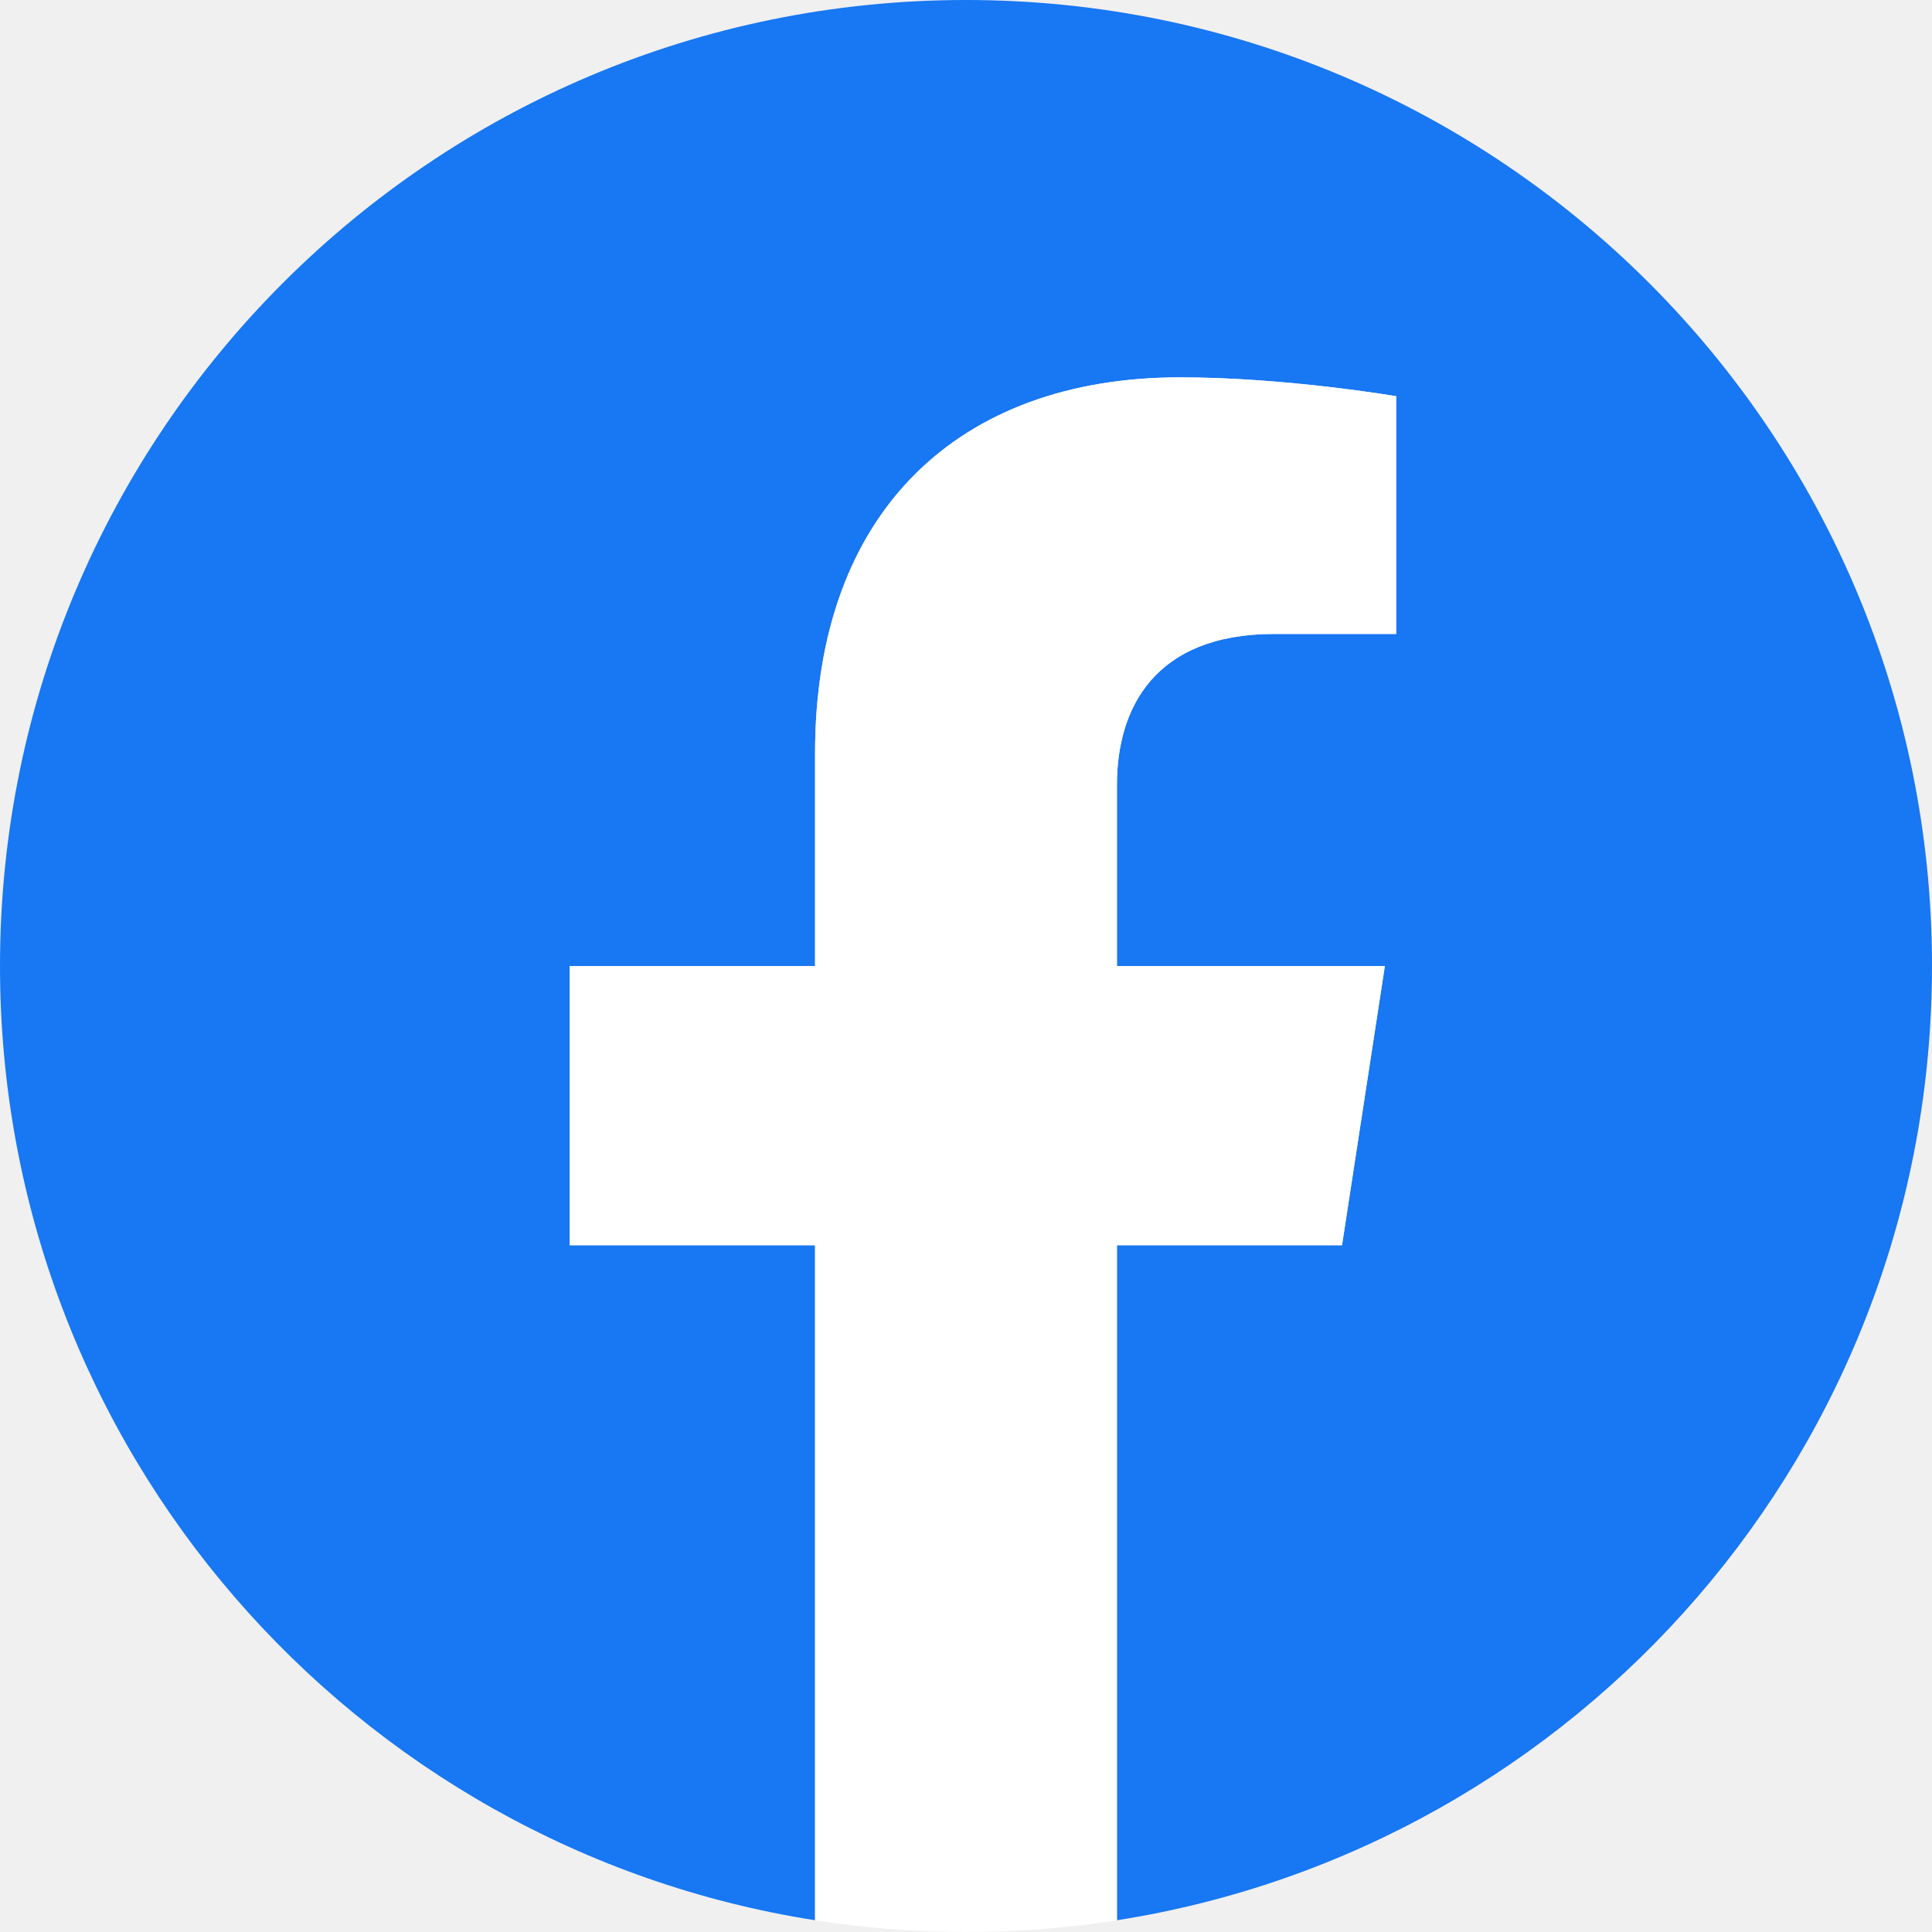
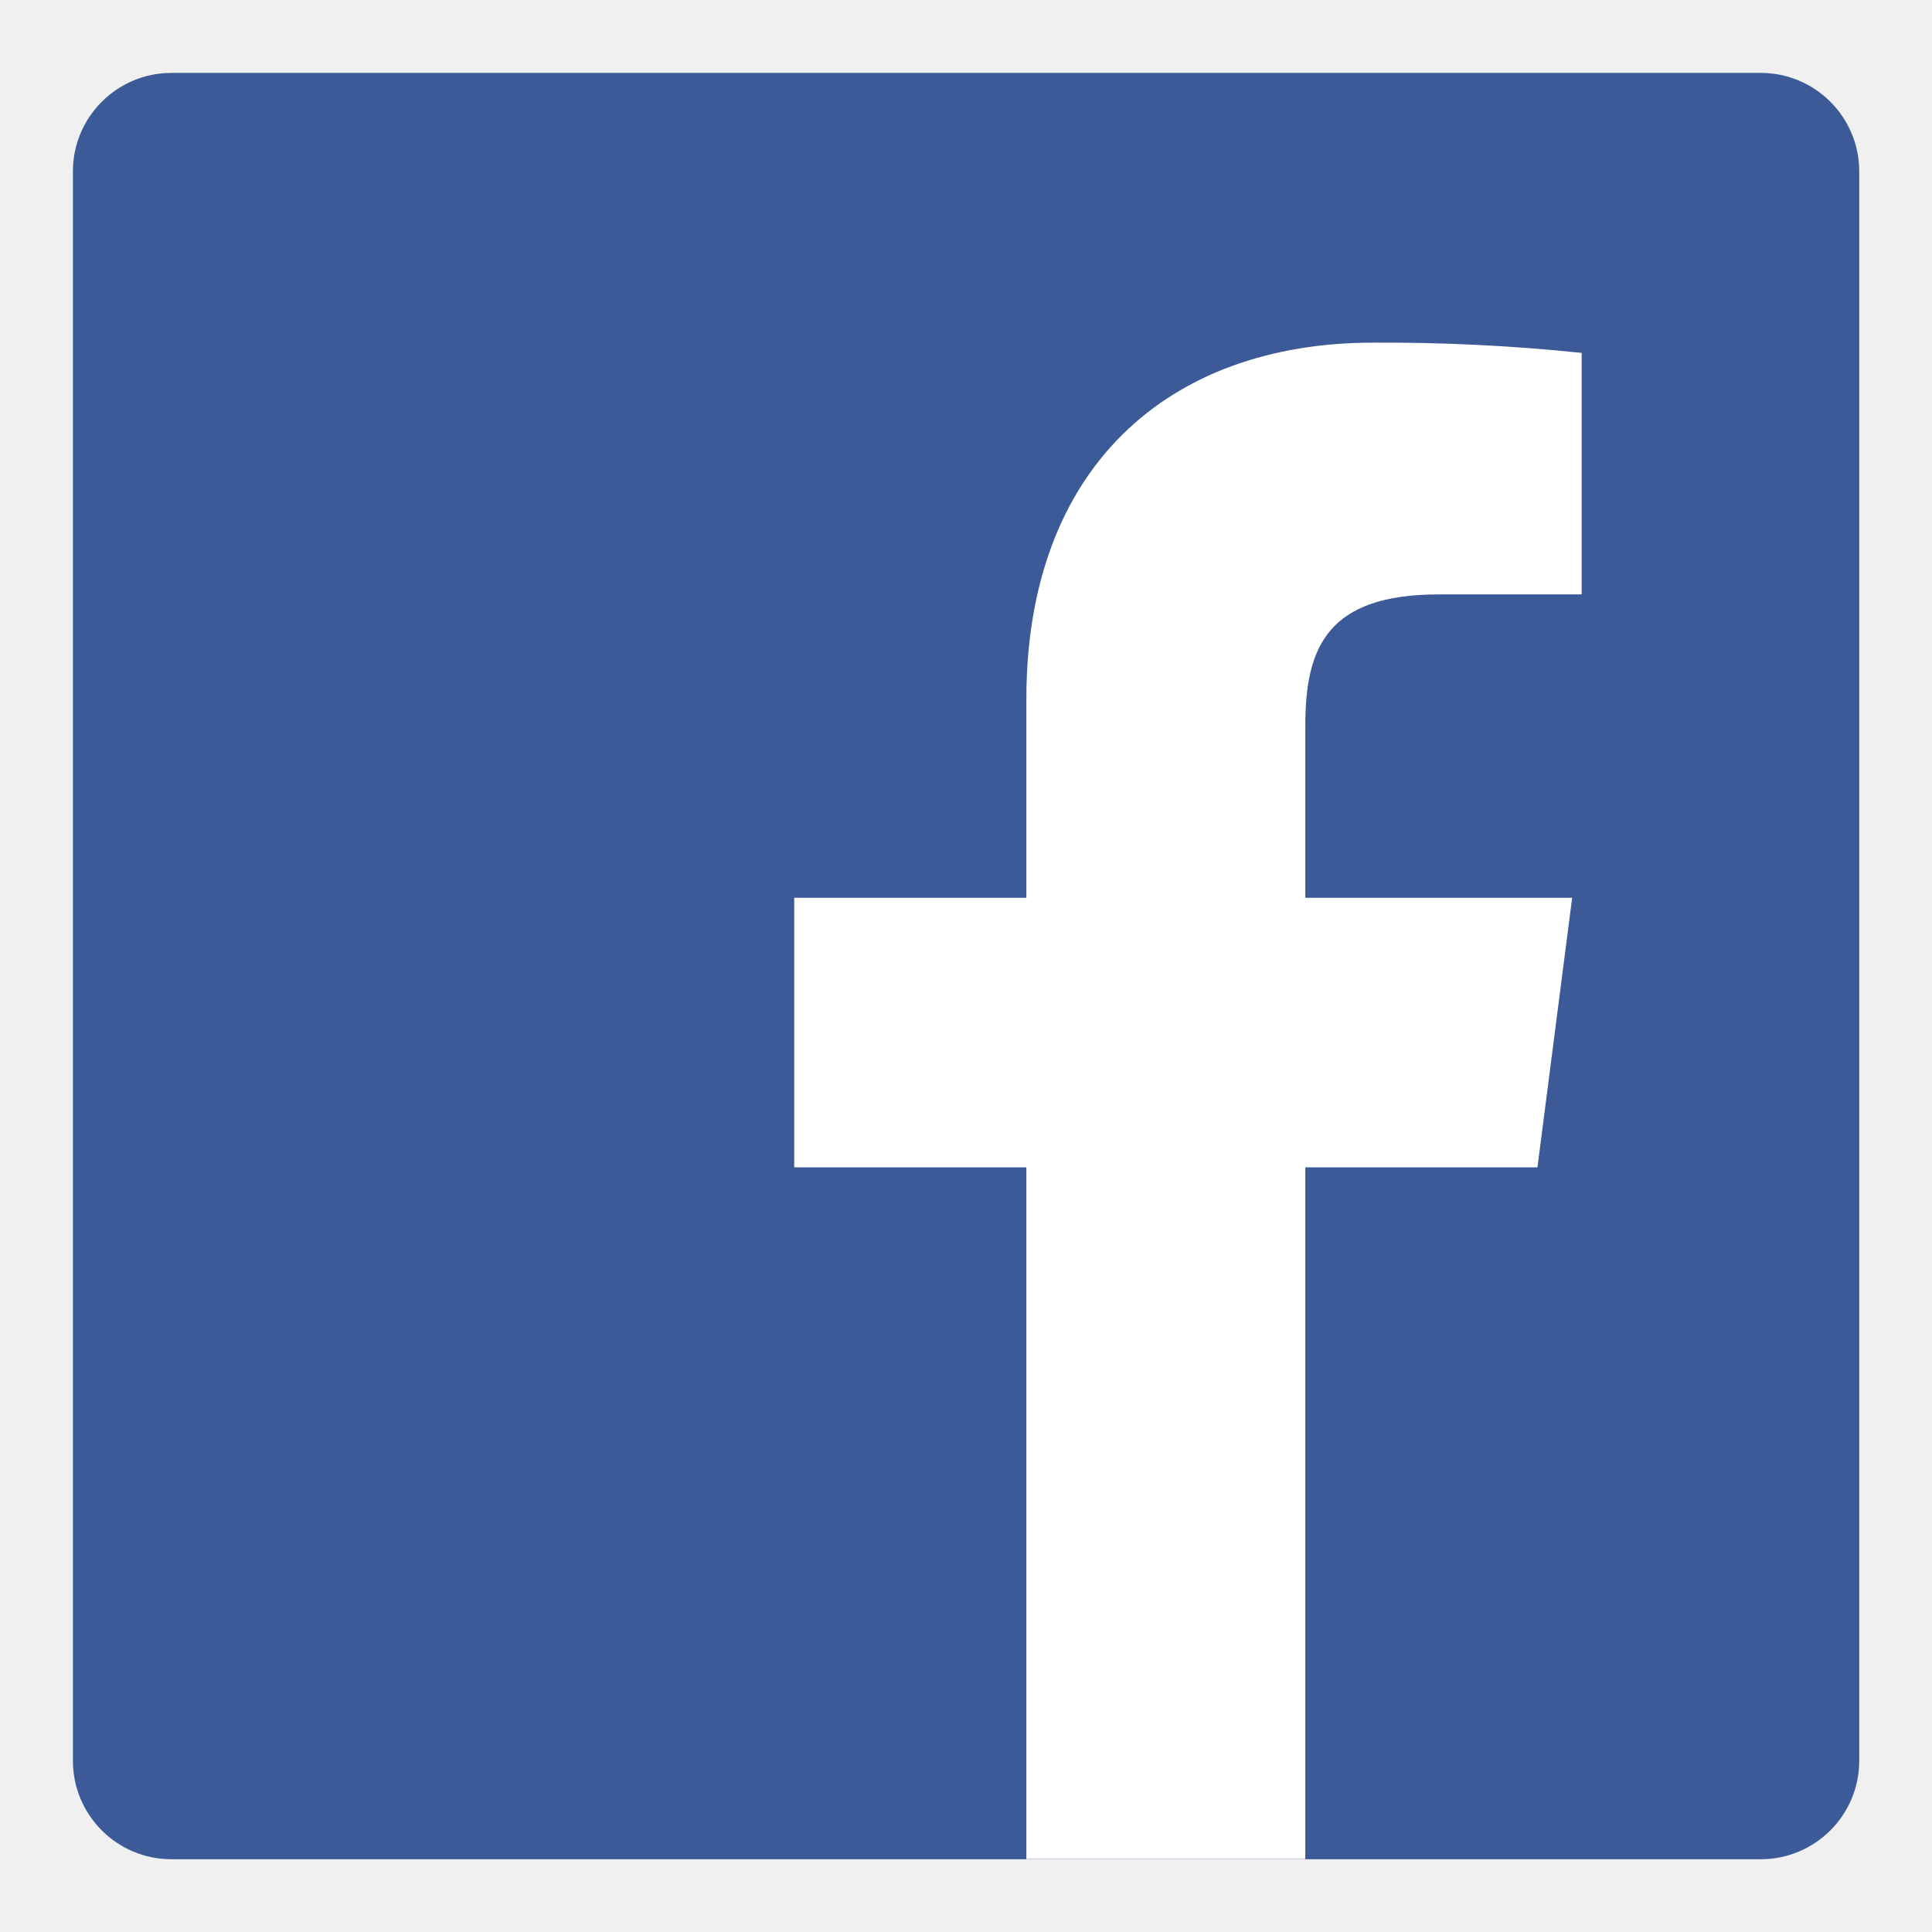
- <svg xmlns="http://www.w3.org/2000/svg" width="50" height="50" viewBox="0 0 50 50" fill="none">
-   <g clip-path="url(#clip0_108_285)">
-     <path d="M50 25C50 11.193 38.807 0 25 0C11.193 0 0 11.193 0 25C0 37.478 9.142 47.821 21.094 49.696V32.227H14.746V25H21.094V19.492C21.094 13.227 24.826 9.766 30.537 9.766C33.272 9.766 36.133 10.254 36.133 10.254V16.406H32.98C29.875 16.406 28.906 18.333 28.906 20.311V25H35.84L34.731 32.227H28.906V49.696C40.858 47.821 50 37.478 50 25Z" fill="#1877F2" />
-     <path d="M34.731 32.227L35.84 25H28.906V20.311C28.906 18.333 29.875 16.406 32.98 16.406H36.133V10.254C36.133 10.254 33.272 9.766 30.537 9.766C24.826 9.766 21.094 13.227 21.094 19.492V25H14.746V32.227H21.094V49.696C22.386 49.899 23.692 50 25 50C26.308 50 27.614 49.899 28.906 49.696V32.227H34.731Z" fill="white" />
-   </g>
-   <defs>
-     <clipPath id="clip0_108_285">
-       <rect width="50" height="50" fill="white" />
-     </clipPath>
-   </defs>
+ <svg xmlns="http://www.w3.org/2000/svg" width="50" height="50" viewBox="0 0 128 128" fill="none">
+   <path d="M116.65 4.83H11.36C7.754 4.83 4.83 7.754 4.83 11.36V116.65C4.83 120.257 7.754 123.18 11.36 123.18H116.65C120.256 123.18 123.18 120.257 123.18 116.65V11.36C123.18 7.754 120.256 4.83 116.65 4.83Z" fill="#3D5A98" />
+   <path d="M86.48 123.17V77.34H101.86L104.16 59.48H86.48V48.08C86.48 42.91 87.92 39.38 95.33 39.38H104.79V23.38C100.209 22.903 95.606 22.676 91 22.7C77.38 22.7 68 31 68 46.31V59.48H52.62V77.34H68V123.17H86.48Z" fill="white" />
</svg>
